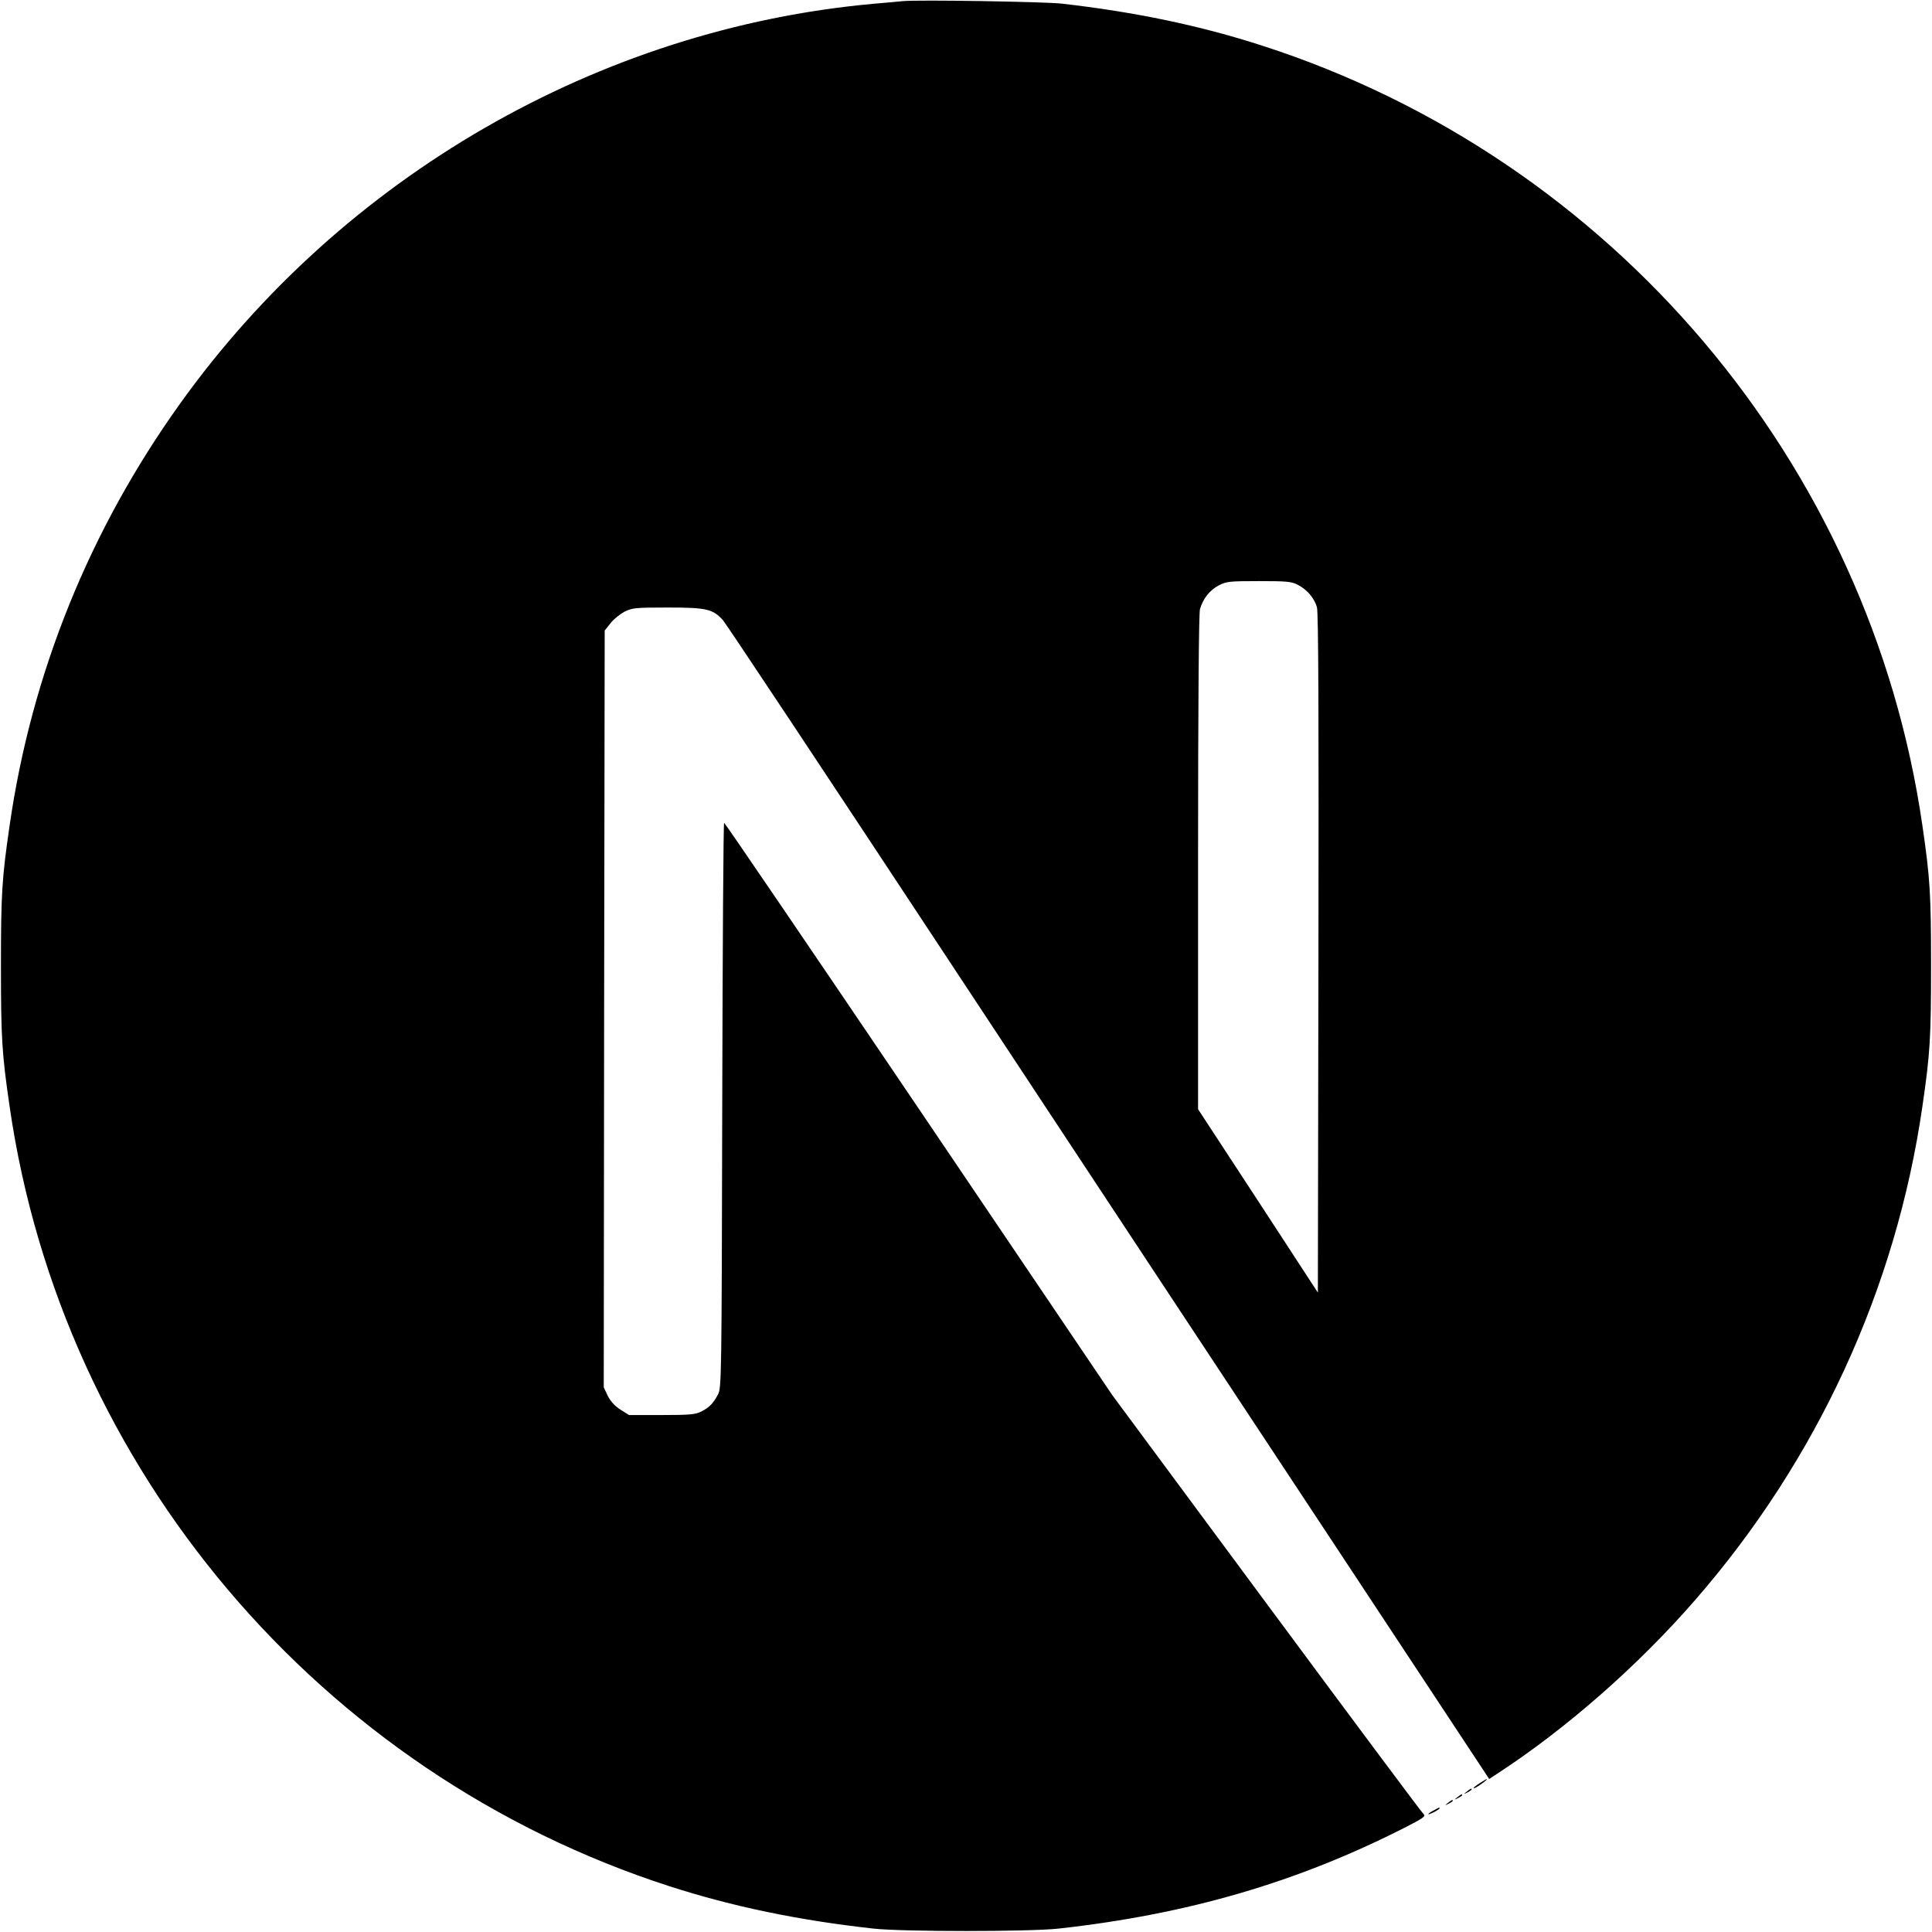
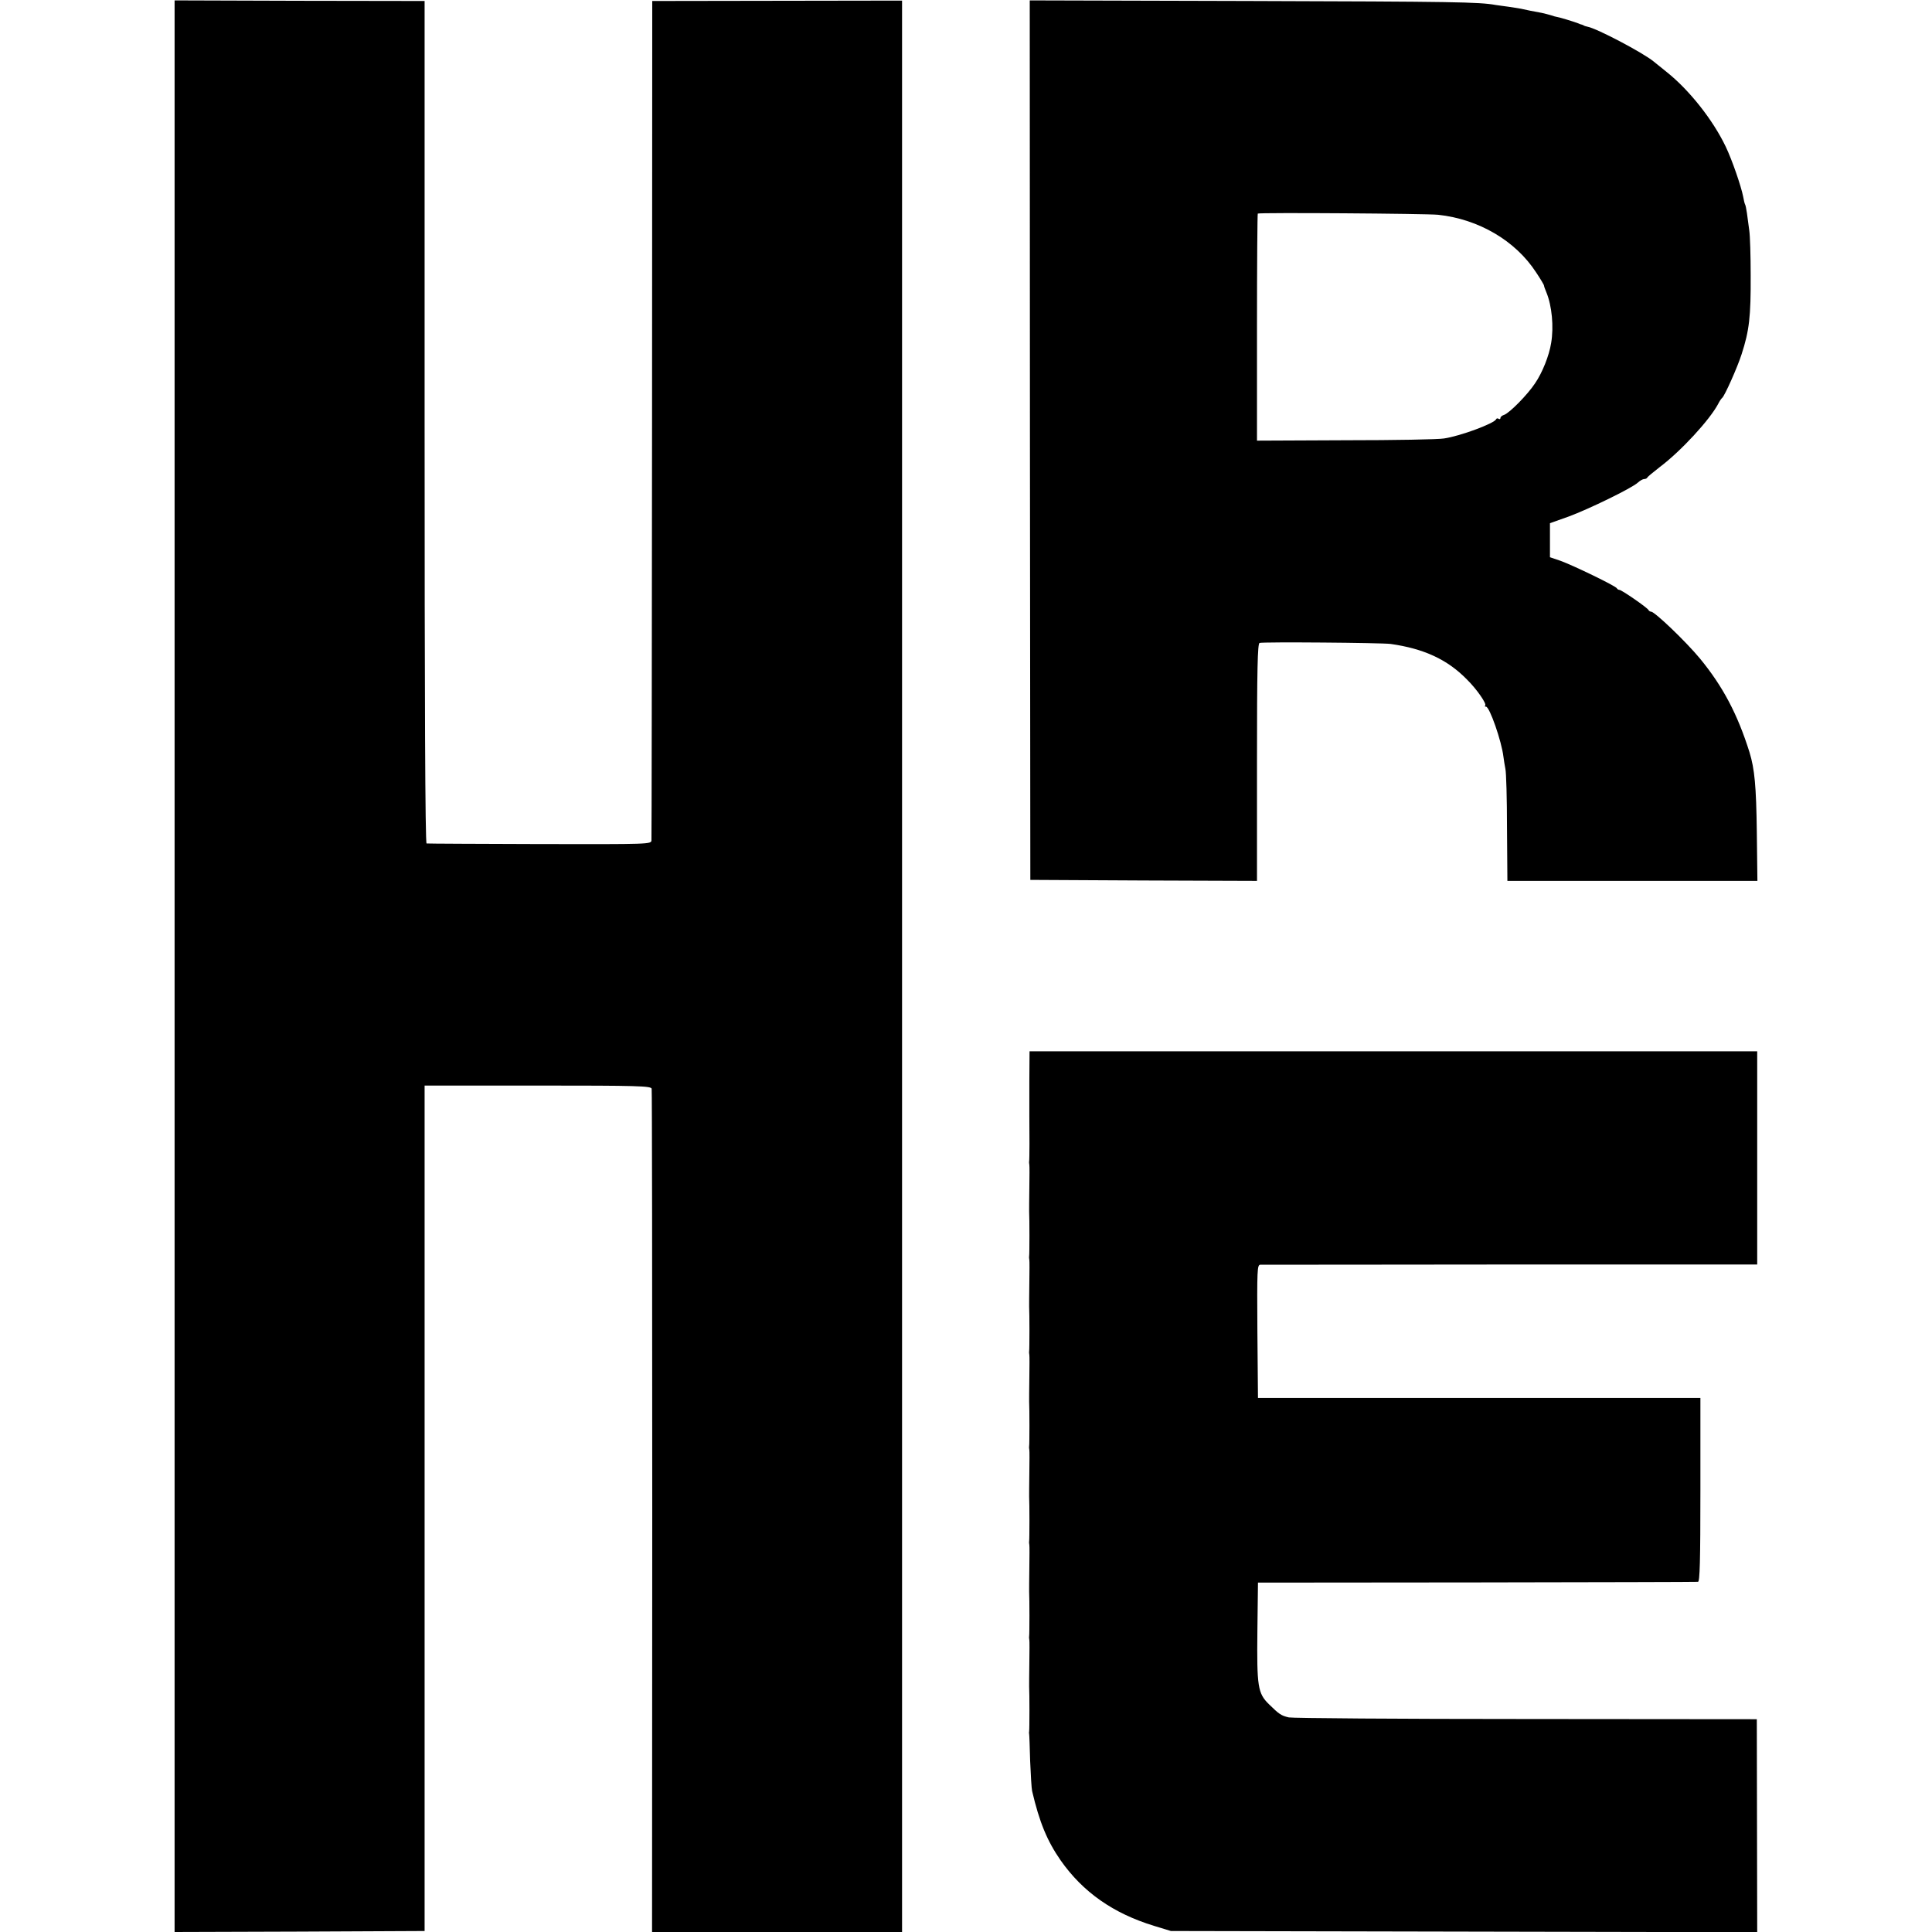
- <svg xmlns="http://www.w3.org/2000/svg" version="1.0" width="1024pt" height="1024pt" viewBox="0 0 1024 1024" preserveAspectRatio="xMidYMid meet">
-   <g transform="translate(0,1024) scale(0.1,-0.1)" fill="#000000" stroke="none">
-     <path d="M4785 10234 c-22 -2 -92 -9 -155 -14 -1453 -131 -2814 -915 -3676 -2120 -480 -670 -787 -1430 -903 -2235 -41 -281 -46 -364 -46 -745 0 -381 5 -464 46 -745 278 -1921 1645 -3535 3499 -4133 332 -107 682 -180 1080 -224 155 -17 825 -17 980 0 687 76 1269 246 1843 539 88 45 105 57 93 67 -8 6 -383 509 -833 1117 l-818 1105 -1025 1517 c-564 834 -1028 1516 -1032 1516 -4 1 -8 -673 -10 -1496 -3 -1441 -4 -1499 -22 -1533 -26 -49 -46 -69 -88 -91 -32 -16 -60 -19 -211 -19 l-173 0 -46 29 c-30 19 -52 44 -67 73 l-21 45 2 2005 3 2006 31 39 c16 21 50 48 74 61 41 20 57 22 230 22 204 0 238 -8 291 -66 15 -16 570 -852 1234 -1859 664 -1007 1572 -2382 2018 -3057 l810 -1227 41 27 c363 236 747 572 1051 922 647 743 1064 1649 1204 2615 41 281 46 364 46 745 0 381 -5 464 -46 745 -278 1921 -1645 3535 -3499 4133 -327 106 -675 179 -1065 223 -96 10 -757 21 -840 13z m2094 -3094 c48 -24 87 -70 101 -118 8 -26 10 -582 8 -1835 l-3 -1798 -317 486 -318 486 0 1307 c0 845 4 1320 10 1343 16 56 51 100 99 126 41 21 56 23 213 23 148 0 174 -2 207 -20z" />
-     <path d="M7843 789 c-35 -22 -46 -37 -15 -20 22 13 58 40 52 41 -3 0 -20 -10 -37 -21z" />
-     <path d="M7774 744 c-18 -14 -18 -15 4 -4 12 6 22 13 22 15 0 8 -5 6 -26 -11z" />
-     <path d="M7724 714 c-18 -14 -18 -15 4 -4 12 6 22 13 22 15 0 8 -5 6 -26 -11z" />
-     <path d="M7674 684 c-18 -14 -18 -15 4 -4 12 6 22 13 22 15 0 8 -5 6 -26 -11z" />
-     <path d="M7598 644 c-38 -20 -36 -28 2 -9 17 9 30 18 30 20 0 7 -1 6 -32 -11z" />
+ <svg xmlns="http://www.w3.org/2000/svg" version="1.0" width="976pt" height="976pt" viewBox="0 0 976 976" preserveAspectRatio="xMidYMid meet">
+   <g transform="translate(0,976) scale(0.1,-0.1)" fill="#000000" stroke="none">
+     <path d="M882 4879 l0 -4879 631 2 632 3 0 2136 0 2135 572 0 c507 0 572 -2 575 -16 2 -8 3 -970 3 -2137 l-1 -2123 632 0 631 0 0 4879 0 4878 -631 -1 -631 -1 -1 -2110 c-1 -1160 -2 -2119 -3 -2130 -1 -20 -8 -20 -563 -19 -310 1 -567 2 -573 3 -7 1 -10 718 -10 2128 l0 2128 -632 1 -631 2 0 -4879z" />
+     <path d="M5203 7537 l2 -2222 573 -3 572 -2 0 599 c0 470 3 600 13 603 17 6 614 1 662 -5 168 -24 286 -78 385 -179 50 -49 101 -123 93 -132 -4 -3 -2 -6 4 -6 18 0 79 -175 88 -253 2 -18 7 -45 10 -62 4 -16 8 -150 8 -297 l2 -268 632 0 631 0 -3 248 c-3 231 -11 317 -37 402 -60 191 -134 332 -250 473 -71 86 -229 237 -247 237 -5 0 -11 4 -13 8 -4 11 -136 102 -147 102 -5 0 -11 4 -13 8 -4 11 -221 116 -285 139 l-53 18 0 86 0 86 93 33 c101 37 321 144 351 172 11 10 25 18 32 18 7 0 14 3 16 8 2 4 30 27 62 52 108 81 254 240 296 320 7 14 16 27 20 30 12 9 77 154 98 220 39 120 47 190 46 400 0 96 -3 198 -7 225 -4 28 -9 67 -12 89 -3 21 -7 41 -10 45 -2 4 -6 21 -9 38 -10 51 -55 183 -88 252 -65 136 -184 286 -298 377 -30 24 -60 48 -67 54 -54 44 -285 166 -333 175 -8 2 -16 4 -17 5 -2 2 -6 3 -10 5 -5 1 -15 4 -23 8 -21 8 -89 29 -103 31 -7 1 -21 5 -32 9 -11 3 -32 9 -47 12 -43 8 -76 14 -105 21 -16 3 -44 7 -63 10 -19 2 -48 7 -65 9 -83 15 -211 17 -1242 20 l-1111 3 1 -2221z m2062 1138 c205 -22 391 -131 495 -291 22 -33 40 -63 40 -67 0 -3 5 -18 12 -34 28 -68 38 -174 24 -256 -10 -63 -44 -149 -81 -203 -38 -58 -130 -151 -157 -160 -10 -3 -18 -10 -18 -15 0 -6 -4 -8 -9 -5 -5 4 -11 3 -13 -2 -9 -21 -181 -85 -263 -97 -27 -5 -251 -9 -497 -9 l-448 -2 0 571 c0 315 2 574 4 576 6 6 851 0 911 -6z" />
+     <path d="M5200 4297 c0 -84 0 -161 0 -172 1 -80 1 -224 -1 -231 -1 -5 0 -13 1 -19 1 -5 1 -57 0 -115 -1 -58 -1 -112 -1 -120 2 -33 2 -218 0 -226 -1 -5 0 -13 1 -19 1 -5 1 -57 0 -115 -1 -58 -1 -112 -1 -120 2 -33 2 -218 0 -226 -1 -5 0 -13 1 -19 1 -5 1 -57 0 -115 -1 -58 -1 -112 -1 -120 2 -33 2 -218 0 -226 -1 -5 0 -13 1 -19 1 -5 1 -57 0 -115 -1 -58 -1 -112 -1 -120 2 -33 2 -218 0 -226 -1 -5 0 -13 1 -19 1 -5 1 -57 0 -115 -1 -58 -1 -112 -1 -120 2 -33 2 -218 0 -226 -1 -5 0 -13 1 -19 1 -5 1 -57 0 -115 -1 -58 -1 -112 -1 -120 2 -33 2 -218 0 -226 -1 -5 -1 -11 0 -14 1 -3 3 -63 5 -135 3 -71 7 -140 10 -153 37 -158 76 -252 144 -350 113 -161 266 -268 472 -331 l85 -26 1481 -3 1481 -3 -1 538 -1 538 -1165 1 c-641 0 -1180 4 -1199 8 -39 9 -49 16 -101 67 -56 55 -61 89 -58 369 l3 245 1105 1 c608 1 1111 2 1118 3 9 1 12 101 12 465 l0 464 -1117 0 -1118 0 -3 336 c-2 315 -1 336 15 337 10 0 579 0 1264 1 l1246 0 0 538 0 539 -1838 0 -1838 0 -1 -152z" />
  </g>
</svg>
